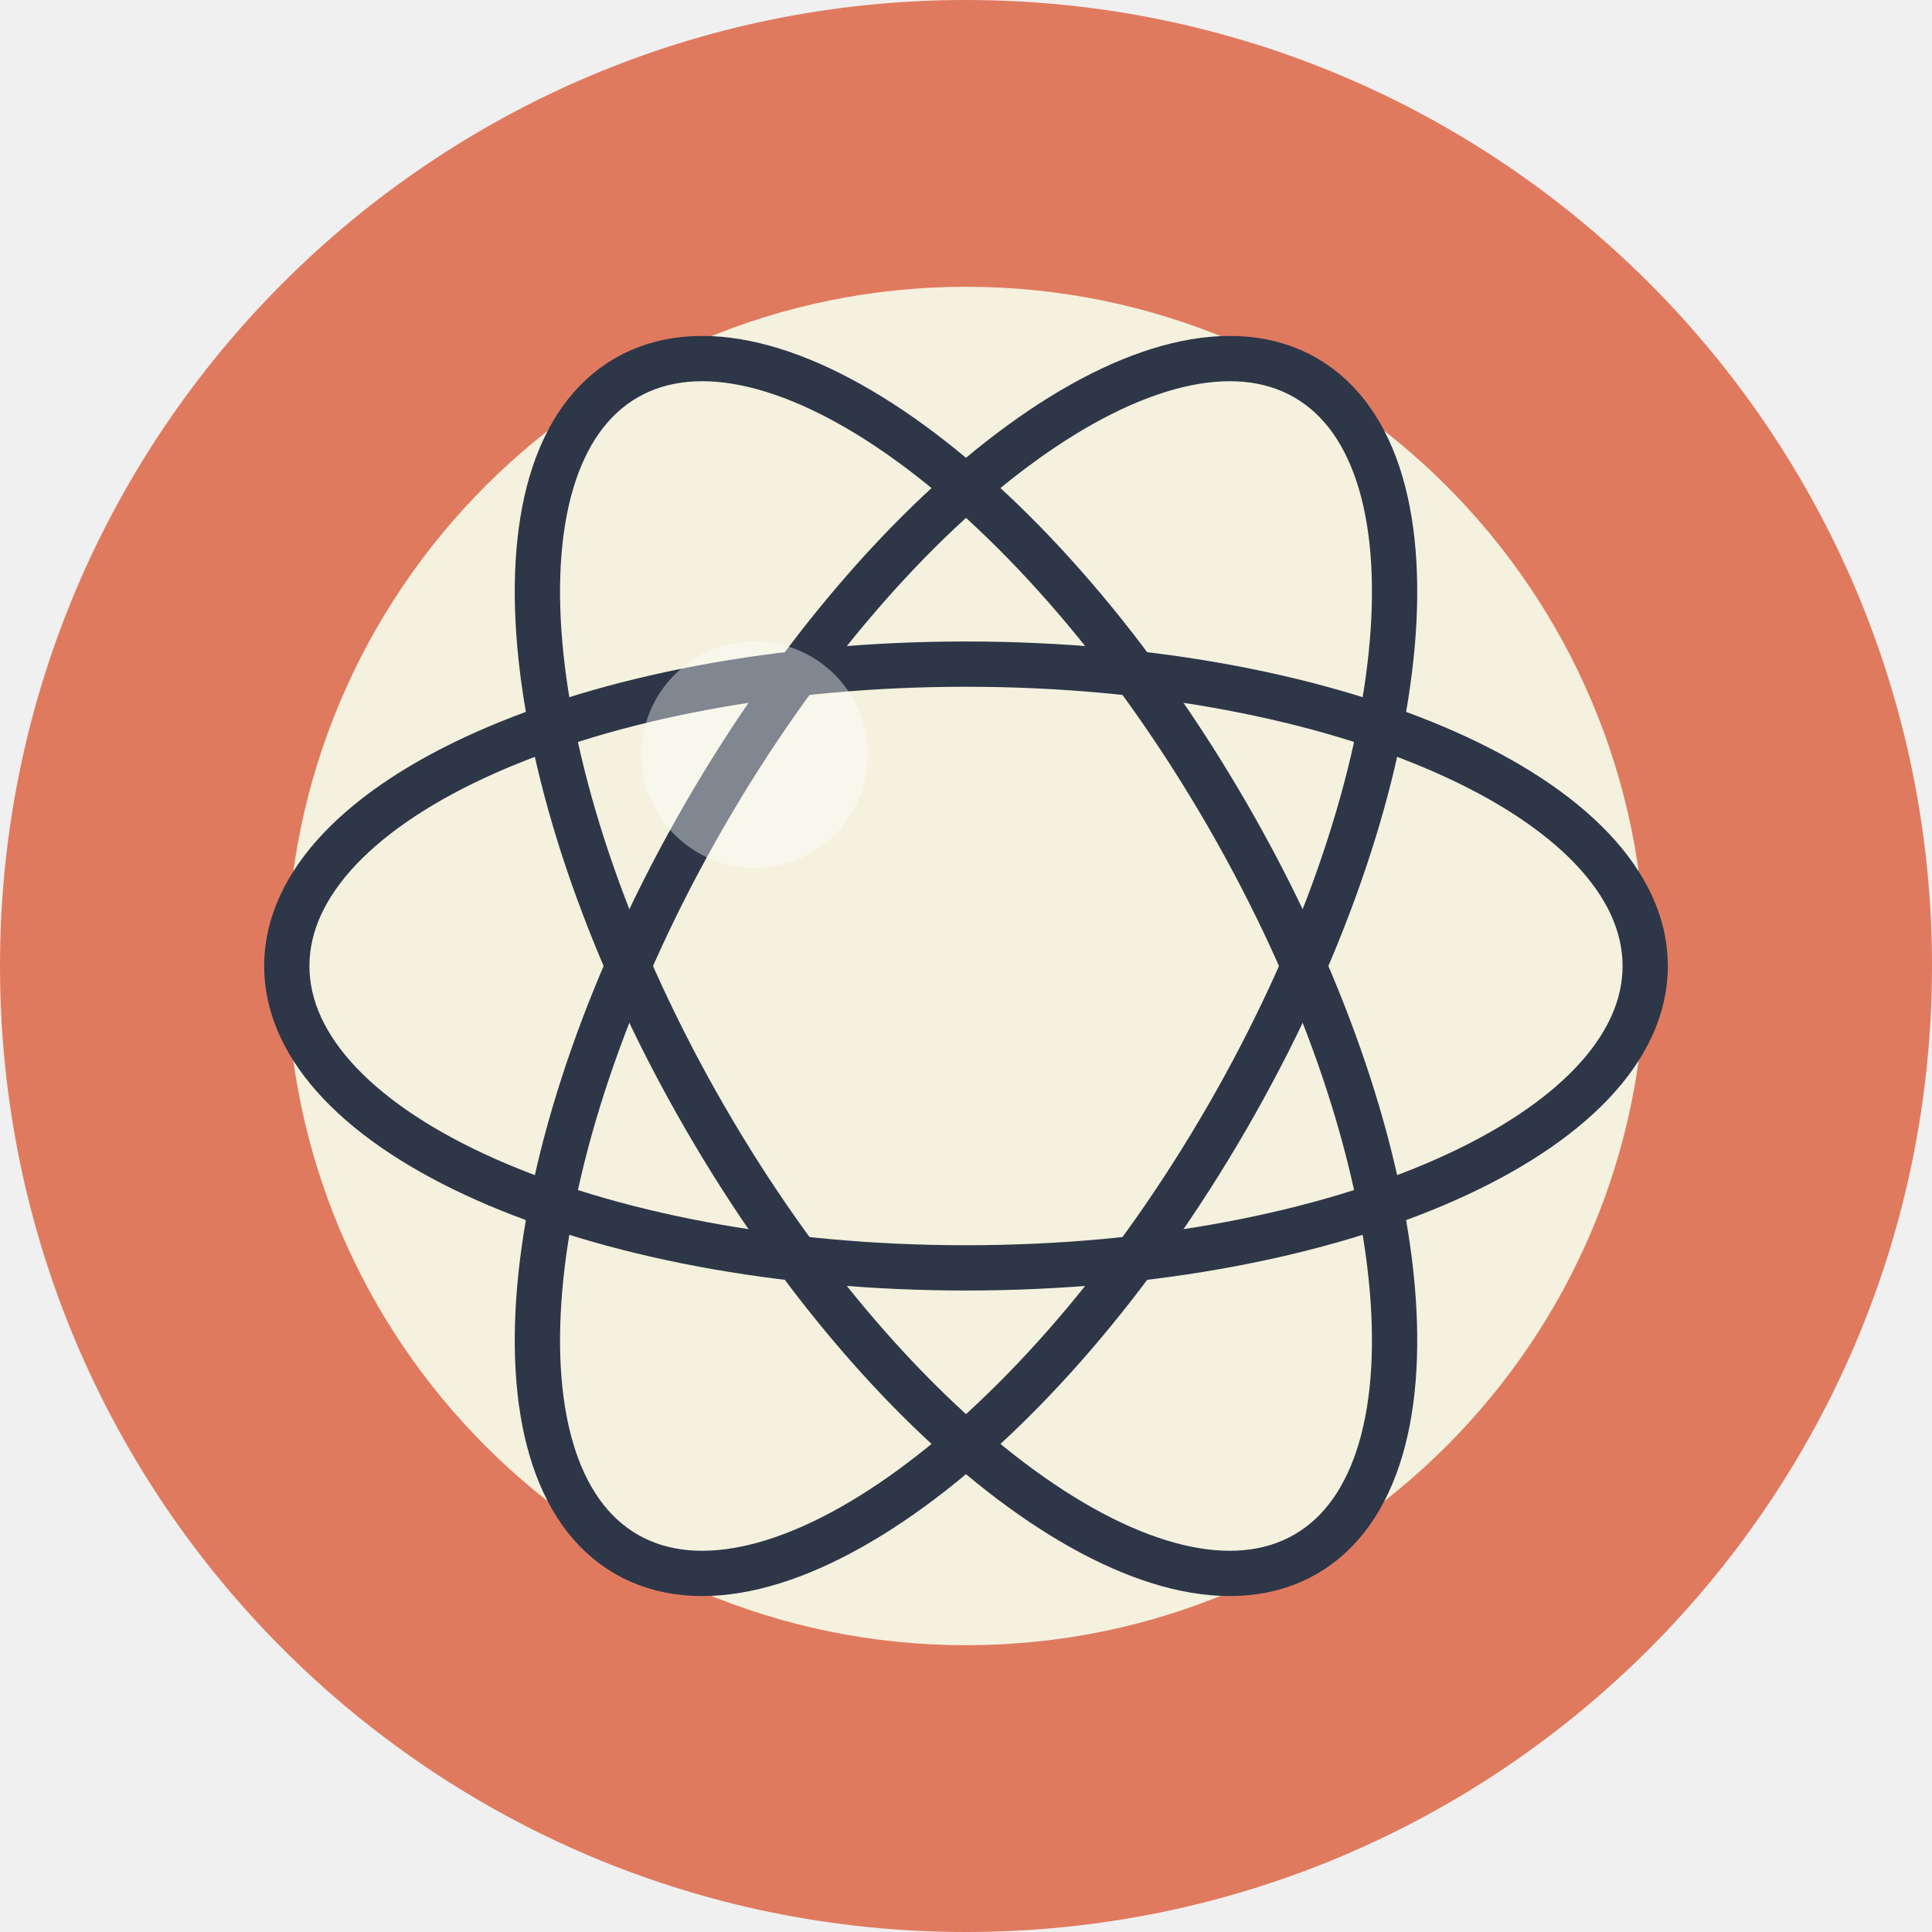
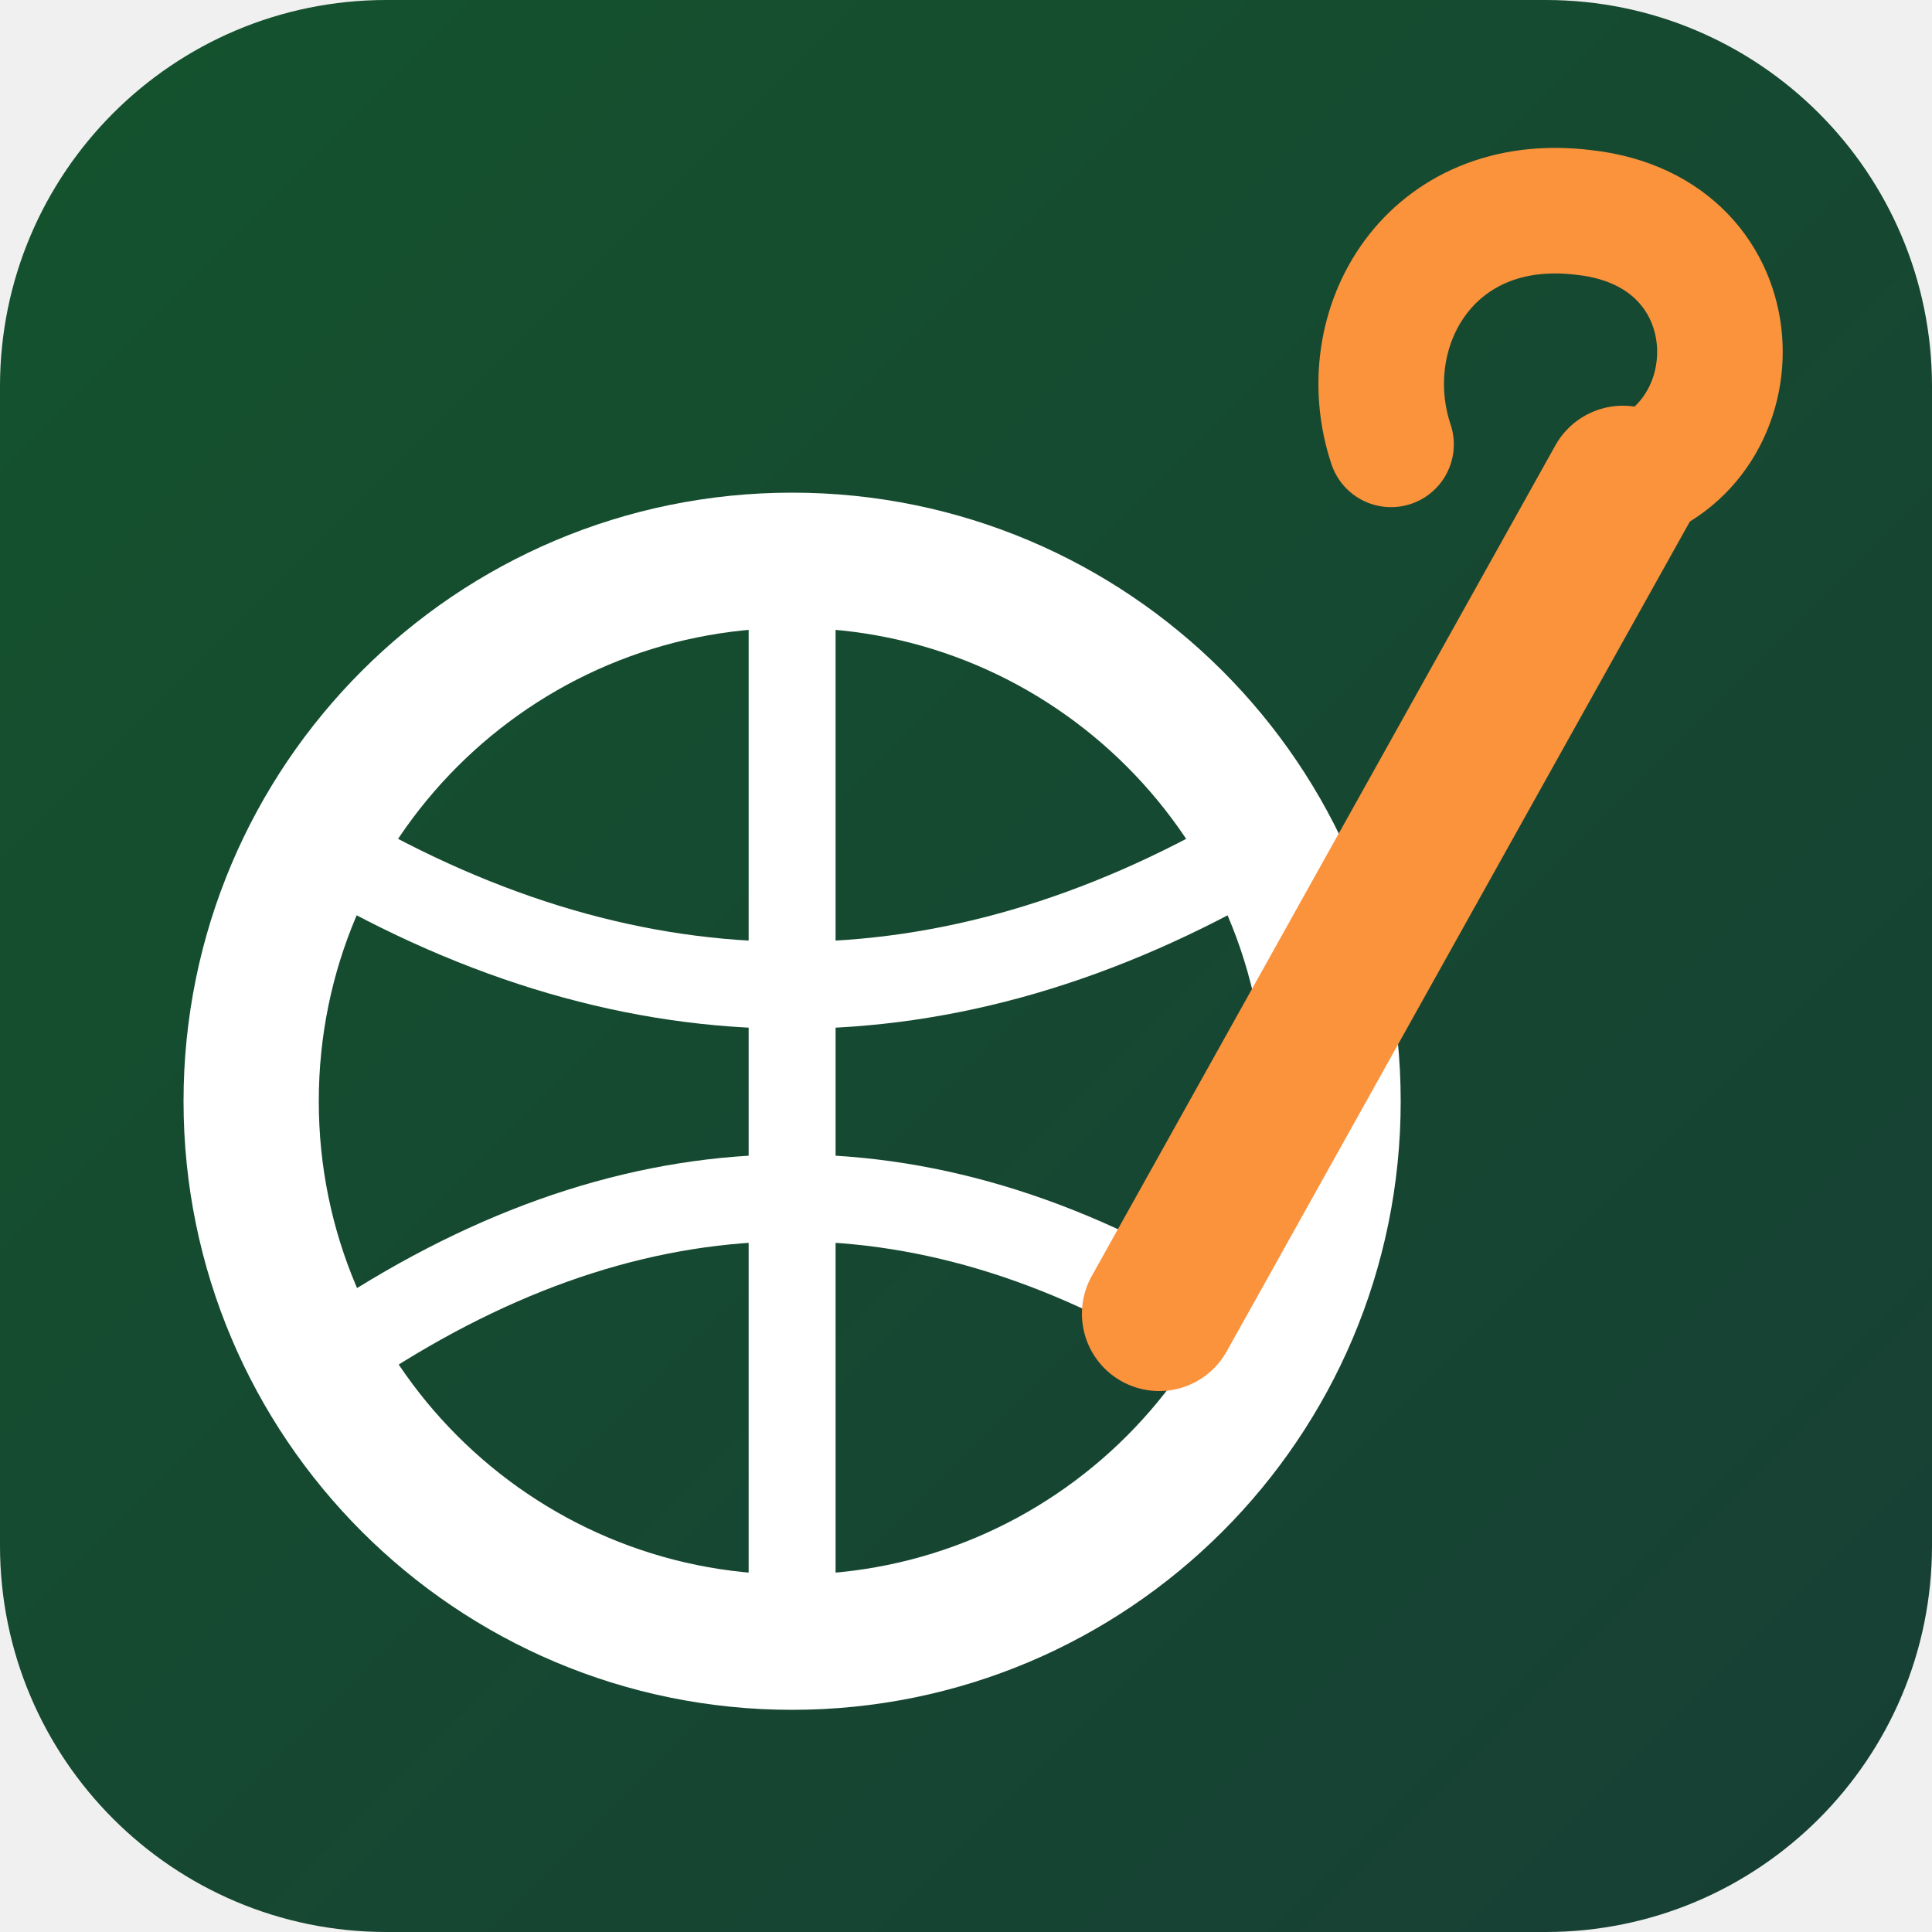
- <svg xmlns="http://www.w3.org/2000/svg" viewBox="0 0 512 512">
-   <circle cx="256" cy="256" r="256" fill="#E07A5F" />
-   <circle cx="256" cy="256" r="180" fill="#F4F1DE" />
-   <ellipse cx="256" cy="256" rx="180" ry="80" fill="none" stroke="#2D3748" stroke-width="12" />
-   <ellipse cx="256" cy="256" rx="180" ry="80" fill="none" stroke="#2D3748" stroke-width="12" transform="rotate(60 256 256)" />
-   <ellipse cx="256" cy="256" rx="180" ry="80" fill="none" stroke="#2D3748" stroke-width="12" transform="rotate(120 256 256)" />
-   <circle cx="200" cy="200" r="30" fill="white" opacity="0.4" />
+ <svg xmlns="http://www.w3.org/2000/svg" viewBox="0 0 100 100">
+   <defs>
+     <linearGradient id="mkg" x1="0" y1="0" x2="1" y2="1">
+       <stop offset="0" stop-color="#14532d" />
+       <stop offset="1" stop-color="#173f35" />
+     </linearGradient>
+   </defs>
+   <rect width="100" height="100" rx="20" fill="url(#mkg)" />
+   <circle cx="41" cy="57" r="28" fill="none" stroke="#ffffff" stroke-width="7" />
+   <path d="M17 44 Q41 58 65 44 M19 69 Q41 55 63 69 M41 29 V85" stroke="#ffffff" stroke-width="4.5" fill="none" />
+   <path d="M60 68 L84 25" stroke="#fb923c" stroke-width="8" stroke-linecap="round" />
+   <path d="M84 25 C91 23 91 12 82 11 C74 10 70 17 72 23" stroke="#fb923c" stroke-width="6.5" fill="none" stroke-linecap="round" />
</svg>
